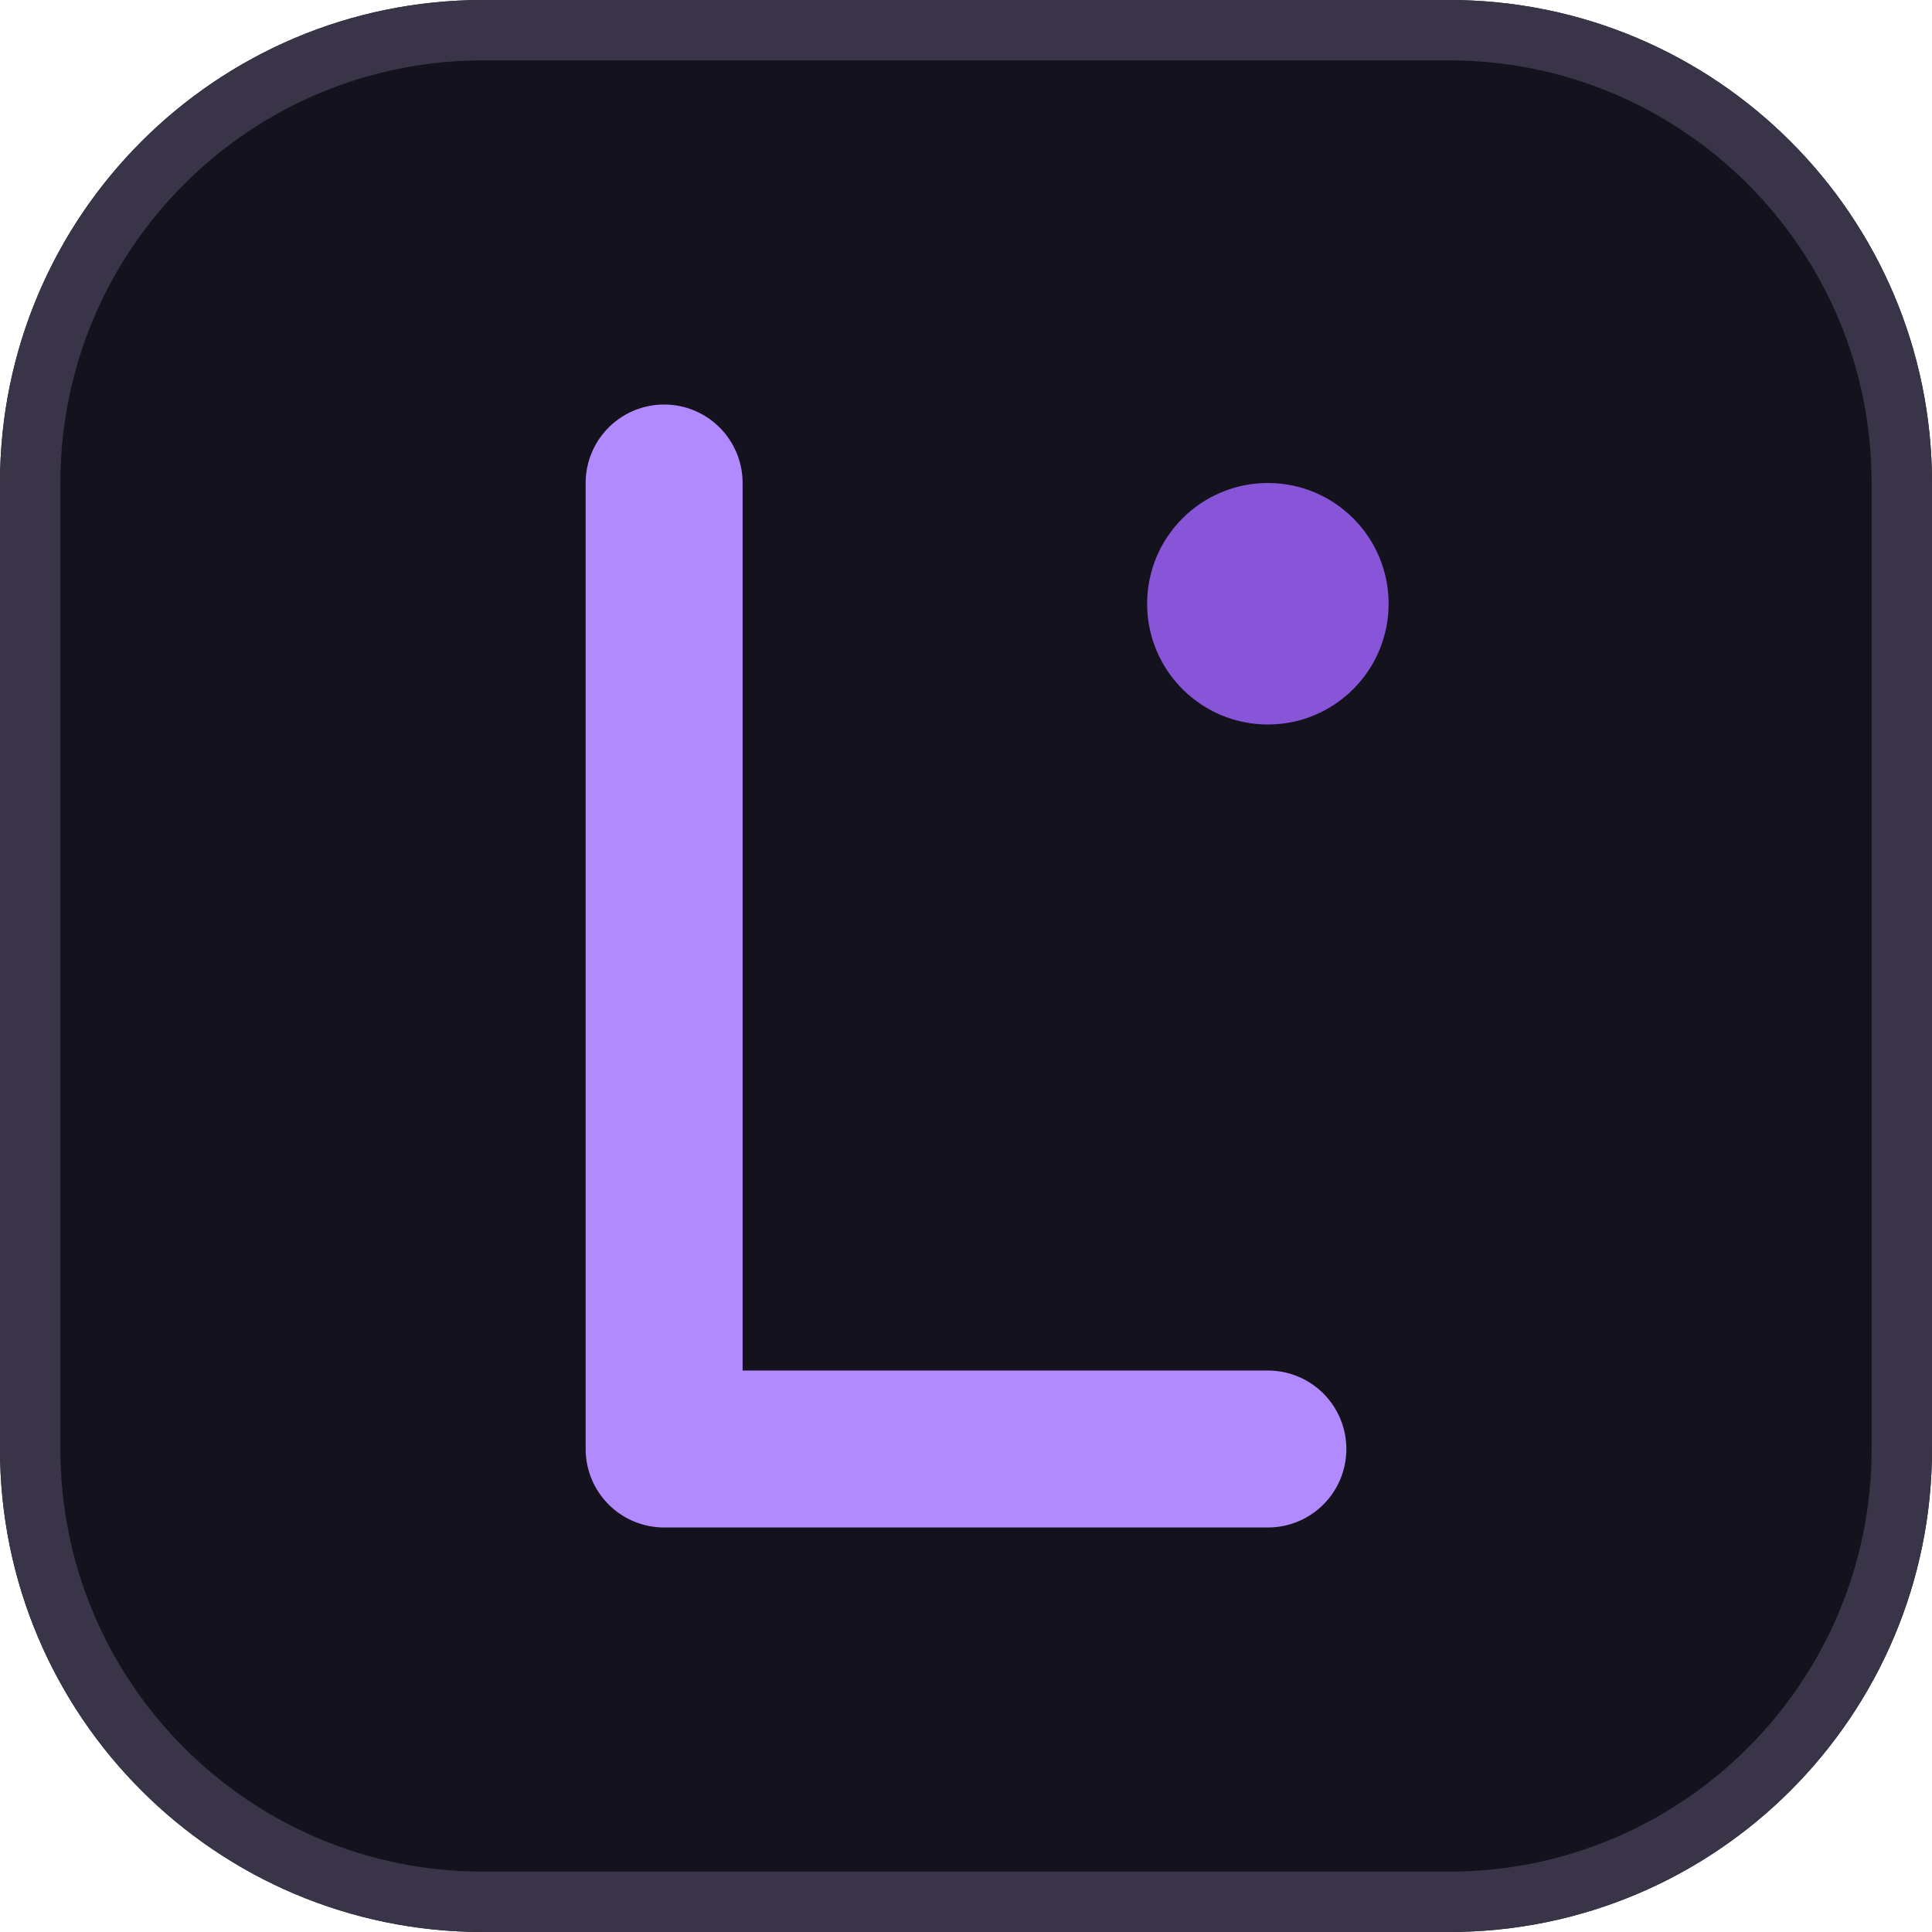
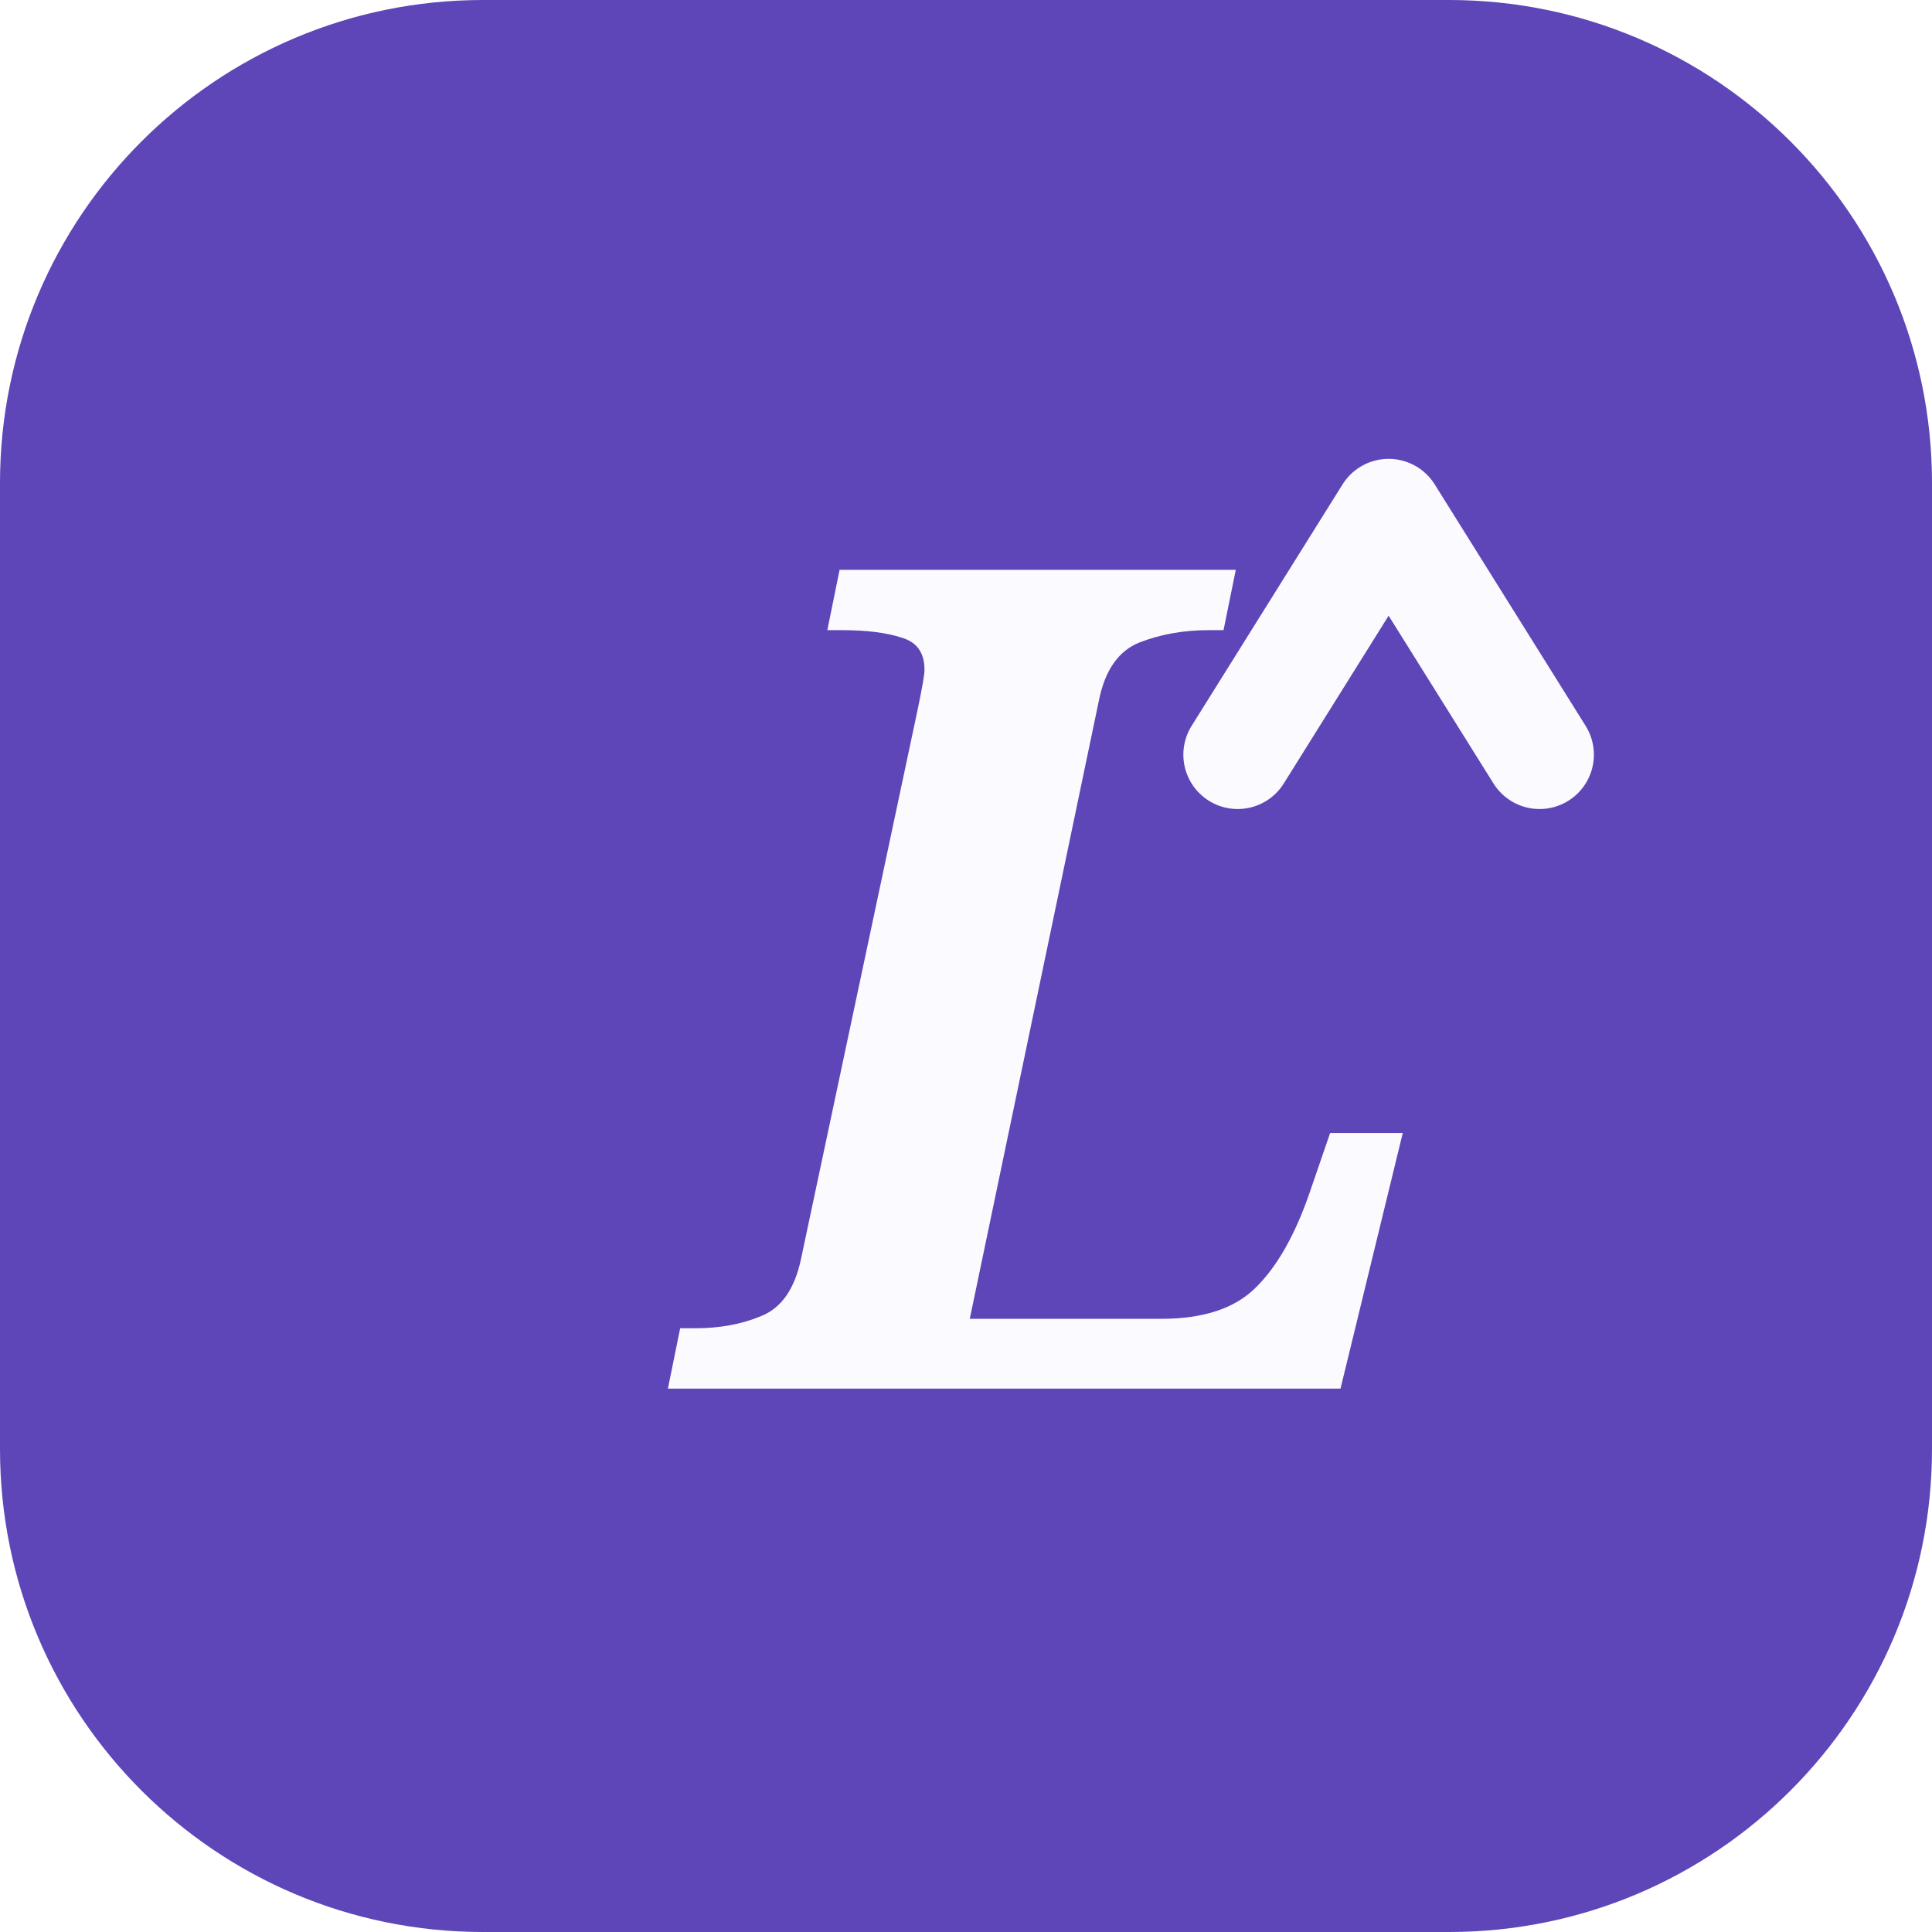
<svg xmlns="http://www.w3.org/2000/svg" viewBox="0 0 32 32">
-   <rect width="32" height="32" rx="8" fill="#14121C" />
-   <rect x="0.5" y="0.5" width="31" height="31" rx="7.5" fill="none" stroke="#3A3449" />
-   <path d="M11 8v16h10" fill="none" stroke="#B28AFF" stroke-width="2.6" stroke-linecap="round" stroke-linejoin="round" />
-   <circle cx="21" cy="10" r="2" fill="#8855D9" />
+   <rect width="32" height="32" rx="8" fill="#5E45B8" />
+   <text x="11.5" y="23" fill="#FBFAFF" font-family="Georgia, serif" font-style="italic" font-weight="600" font-size="19">L</text>
+   <path d="M20.5 12.5 23 8.5l2.5 4" fill="none" stroke="#FBFAFF" stroke-width="1.8" stroke-linecap="round" stroke-linejoin="round" />
</svg>
